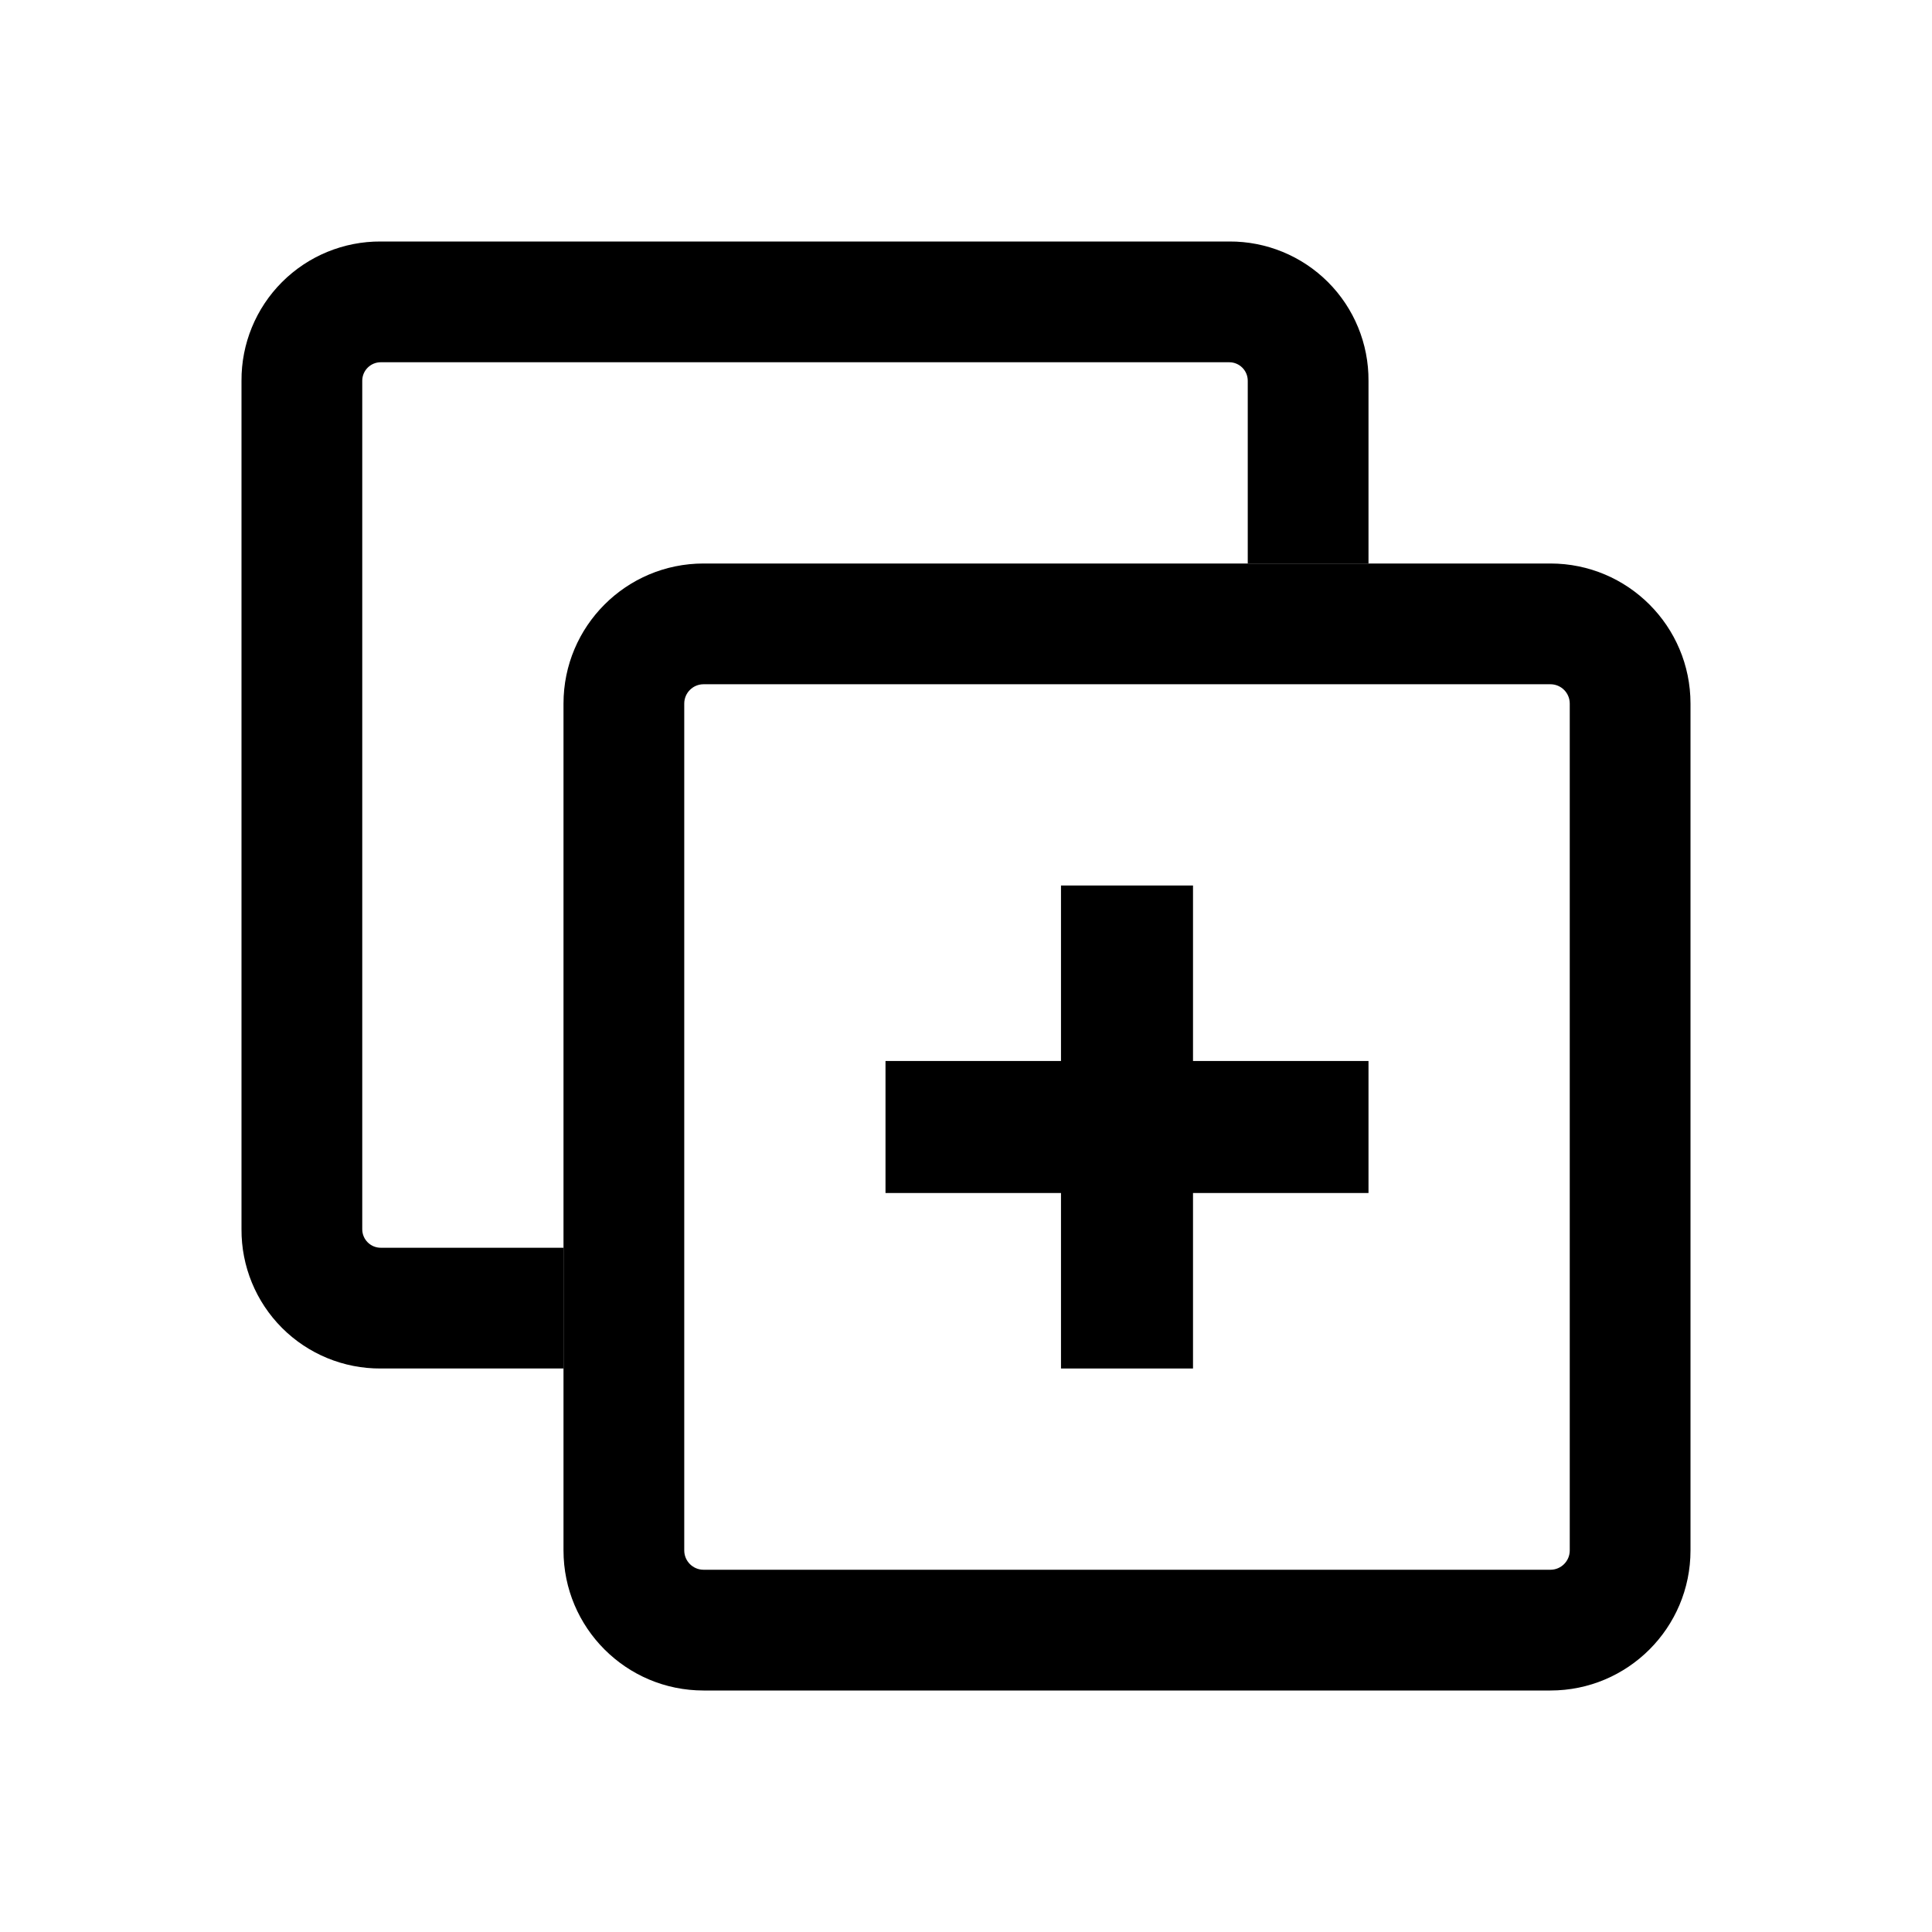
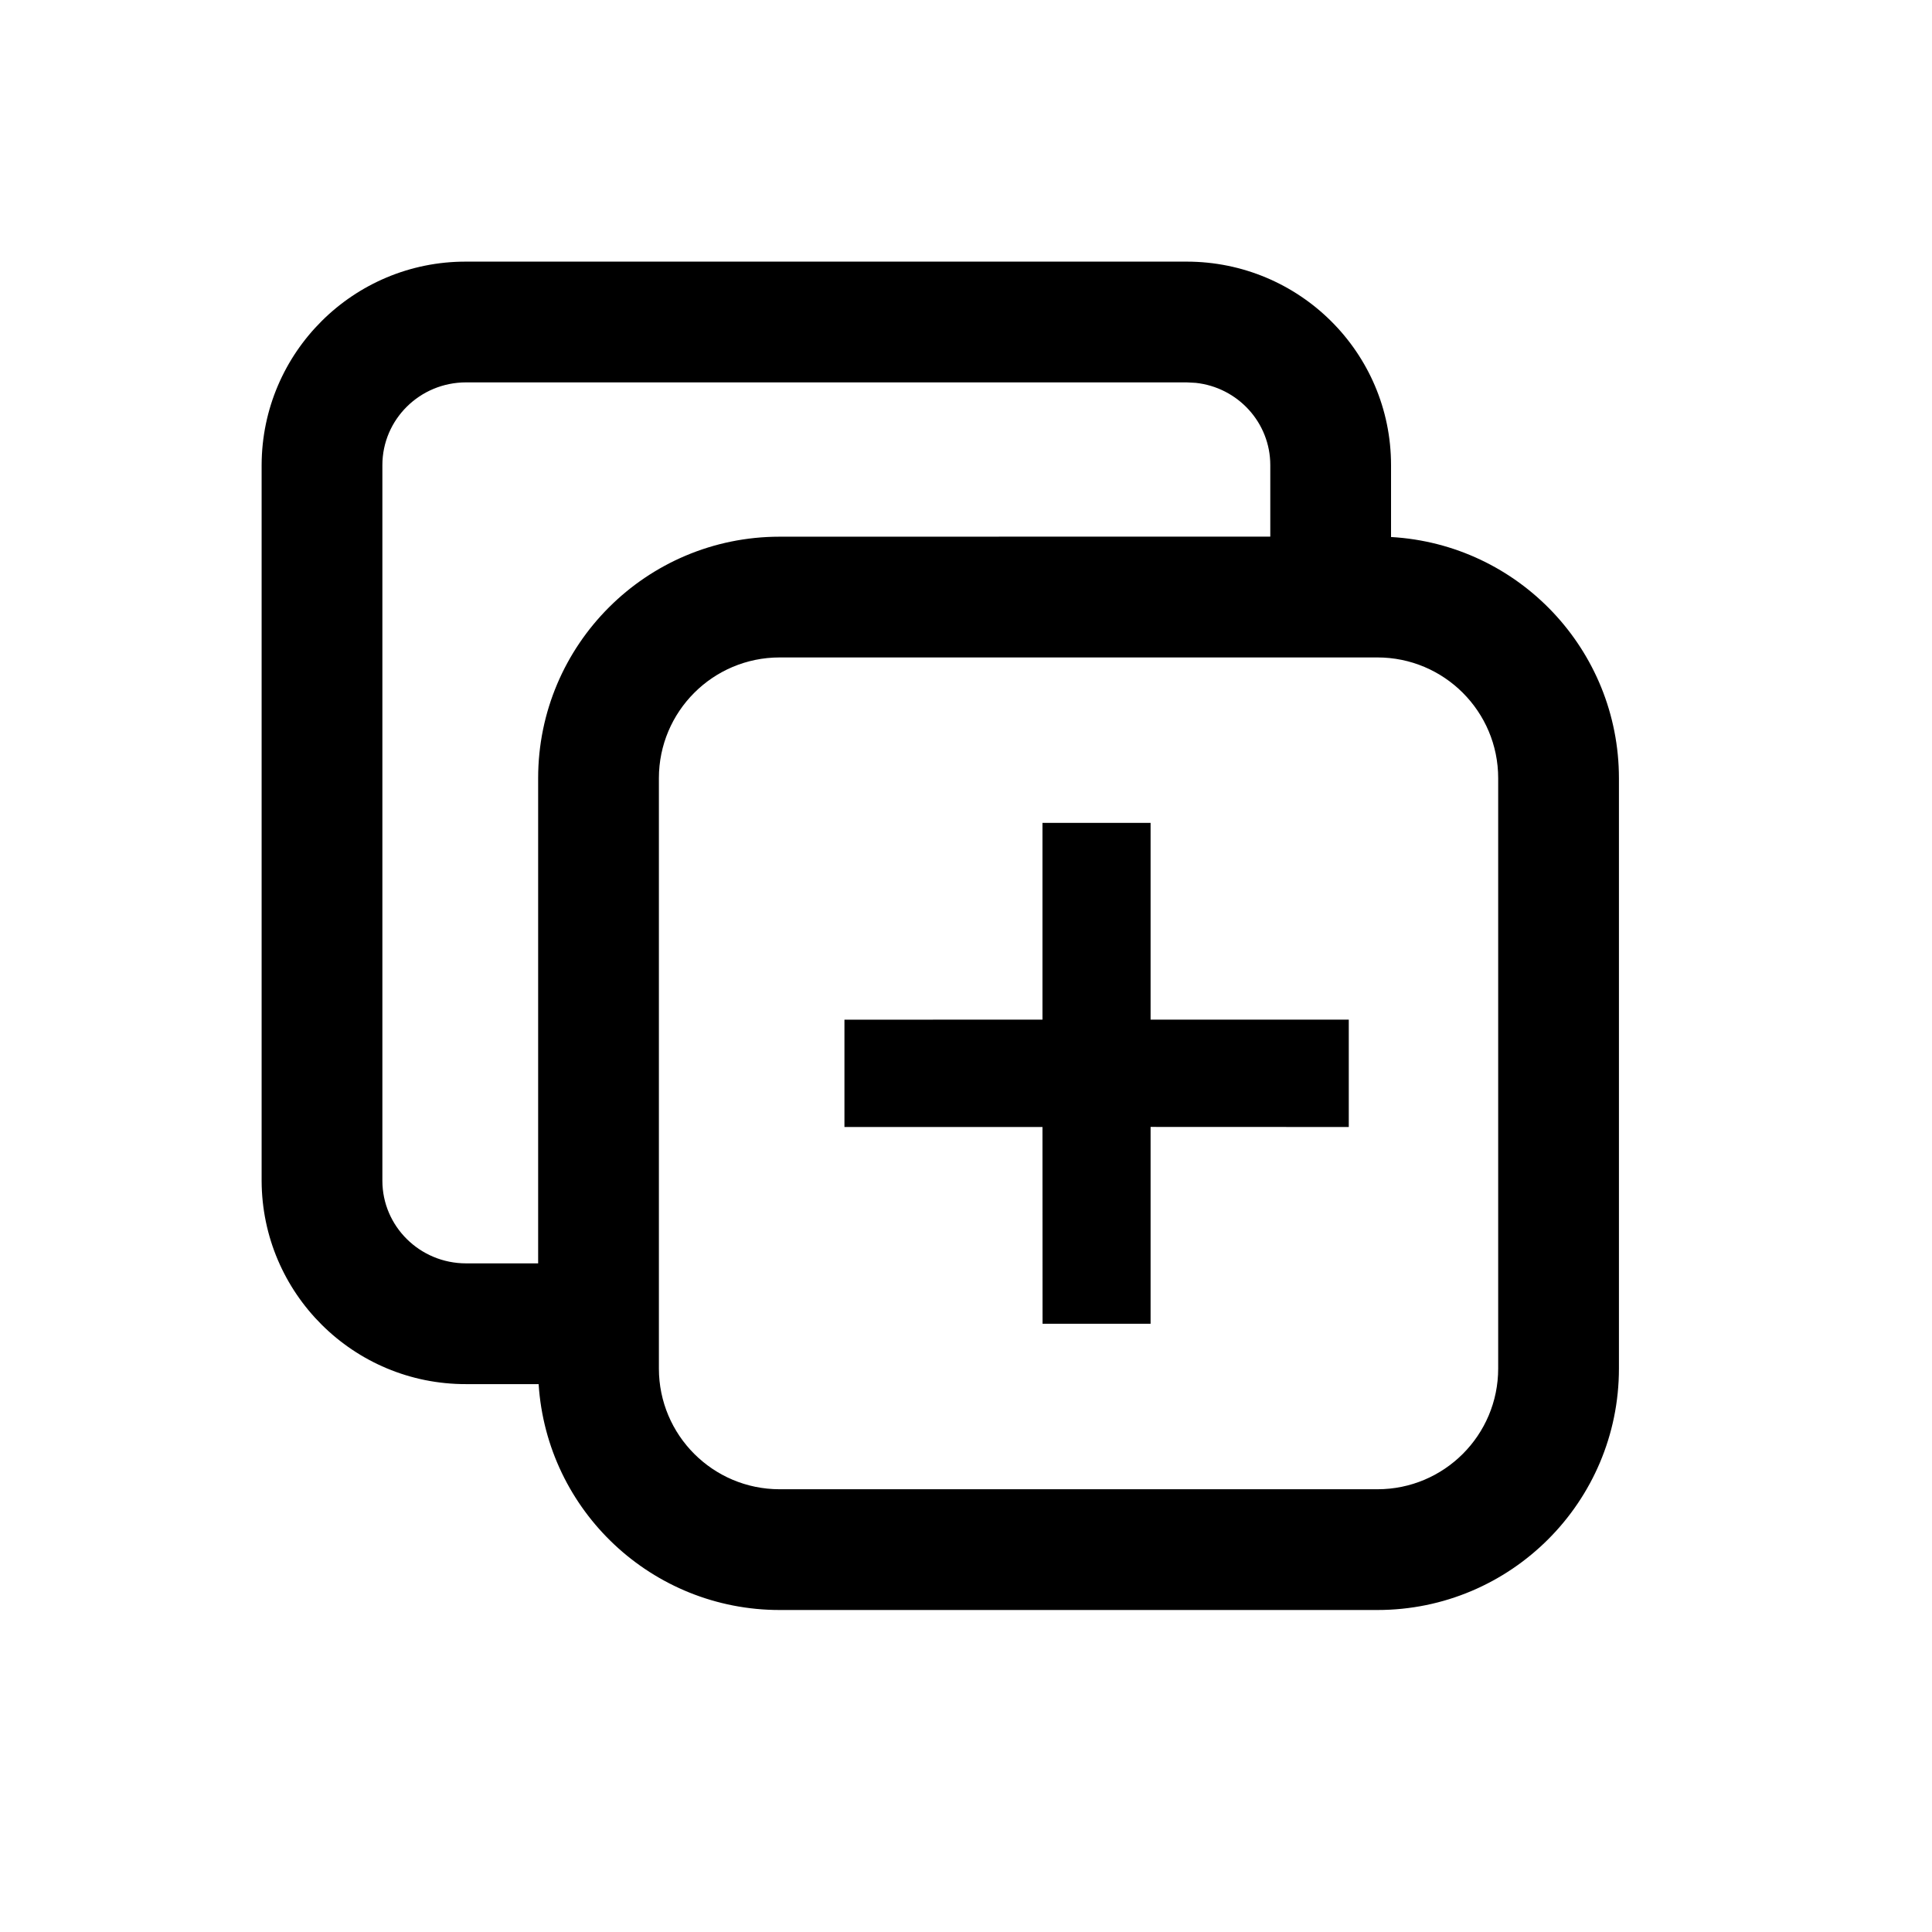
<svg xmlns="http://www.w3.org/2000/svg" viewBox="0 0 24 24">
-   <g fill="#000" fill-rule="nonzero">
-     <path d="M7 15.5H4.73a.23.23 0 01-.23-.23V4.73a.23.23 0 01.23-.23h10.54a.23.23 0 01.23.23V7H17V4.73A1.72 1.72 0 0015.27 3H4.73A1.72 1.72 0 003 4.73v10.54A1.72 1.72 0 004.73 17H7v-1.5z" />
-     <path d="M19.26 7H8.74A1.74 1.74 0 007 8.74v10.52A1.74 1.74 0 008.74 21h10.52A1.74 1.74 0 0021 19.26V8.74A1.74 1.74 0 0019.26 7zm.24 12.26a.24.24 0 01-.24.24H8.74a.24.24 0 01-.24-.24V8.74a.24.24 0 01.24-.24h10.52a.24.24 0 01.24.24v10.52z" />
-     <path d="M17 13.18h-2.18V11h-1.64v2.18H11v1.64h2.18V17h1.64v-2.18H17z" />
-   </g>
+   <path d="M14.74 3.25c1.402 0 2.54 1.13 2.54 2.528v.893a3.002 3.002 0 012.831 2.996V17a3 3 0 01-3 3H9.685a3 3 0 01-2.994-2.806h-.9a2.534 2.534 0 01-2.541-2.527v-8.89A2.534 2.534 0 015.79 3.25zm2.371 4.917H9.685a1.5 1.5 0 00-1.5 1.5V17a1.5 1.5 0 001.5 1.5h7.426a1.5 1.5 0 001.5-1.5V9.667a1.5 1.5 0 00-1.5-1.5zm-2.818 2.055v2.444h2.462V14l-2.462-.001v2.445h-1.342L12.95 14h-2.46v-1.333l2.46-.001v-2.444h1.343zM5.79 4.75c-.575 0-1.04.461-1.04 1.028v8.889c0 .566.465 1.027 1.04 1.027h.895V9.667a3 3 0 013-3l6.095-.001v-.888c0-.529-.404-.966-.926-1.022l-.113-.006z" fill-rule="evenodd" />
</svg>
